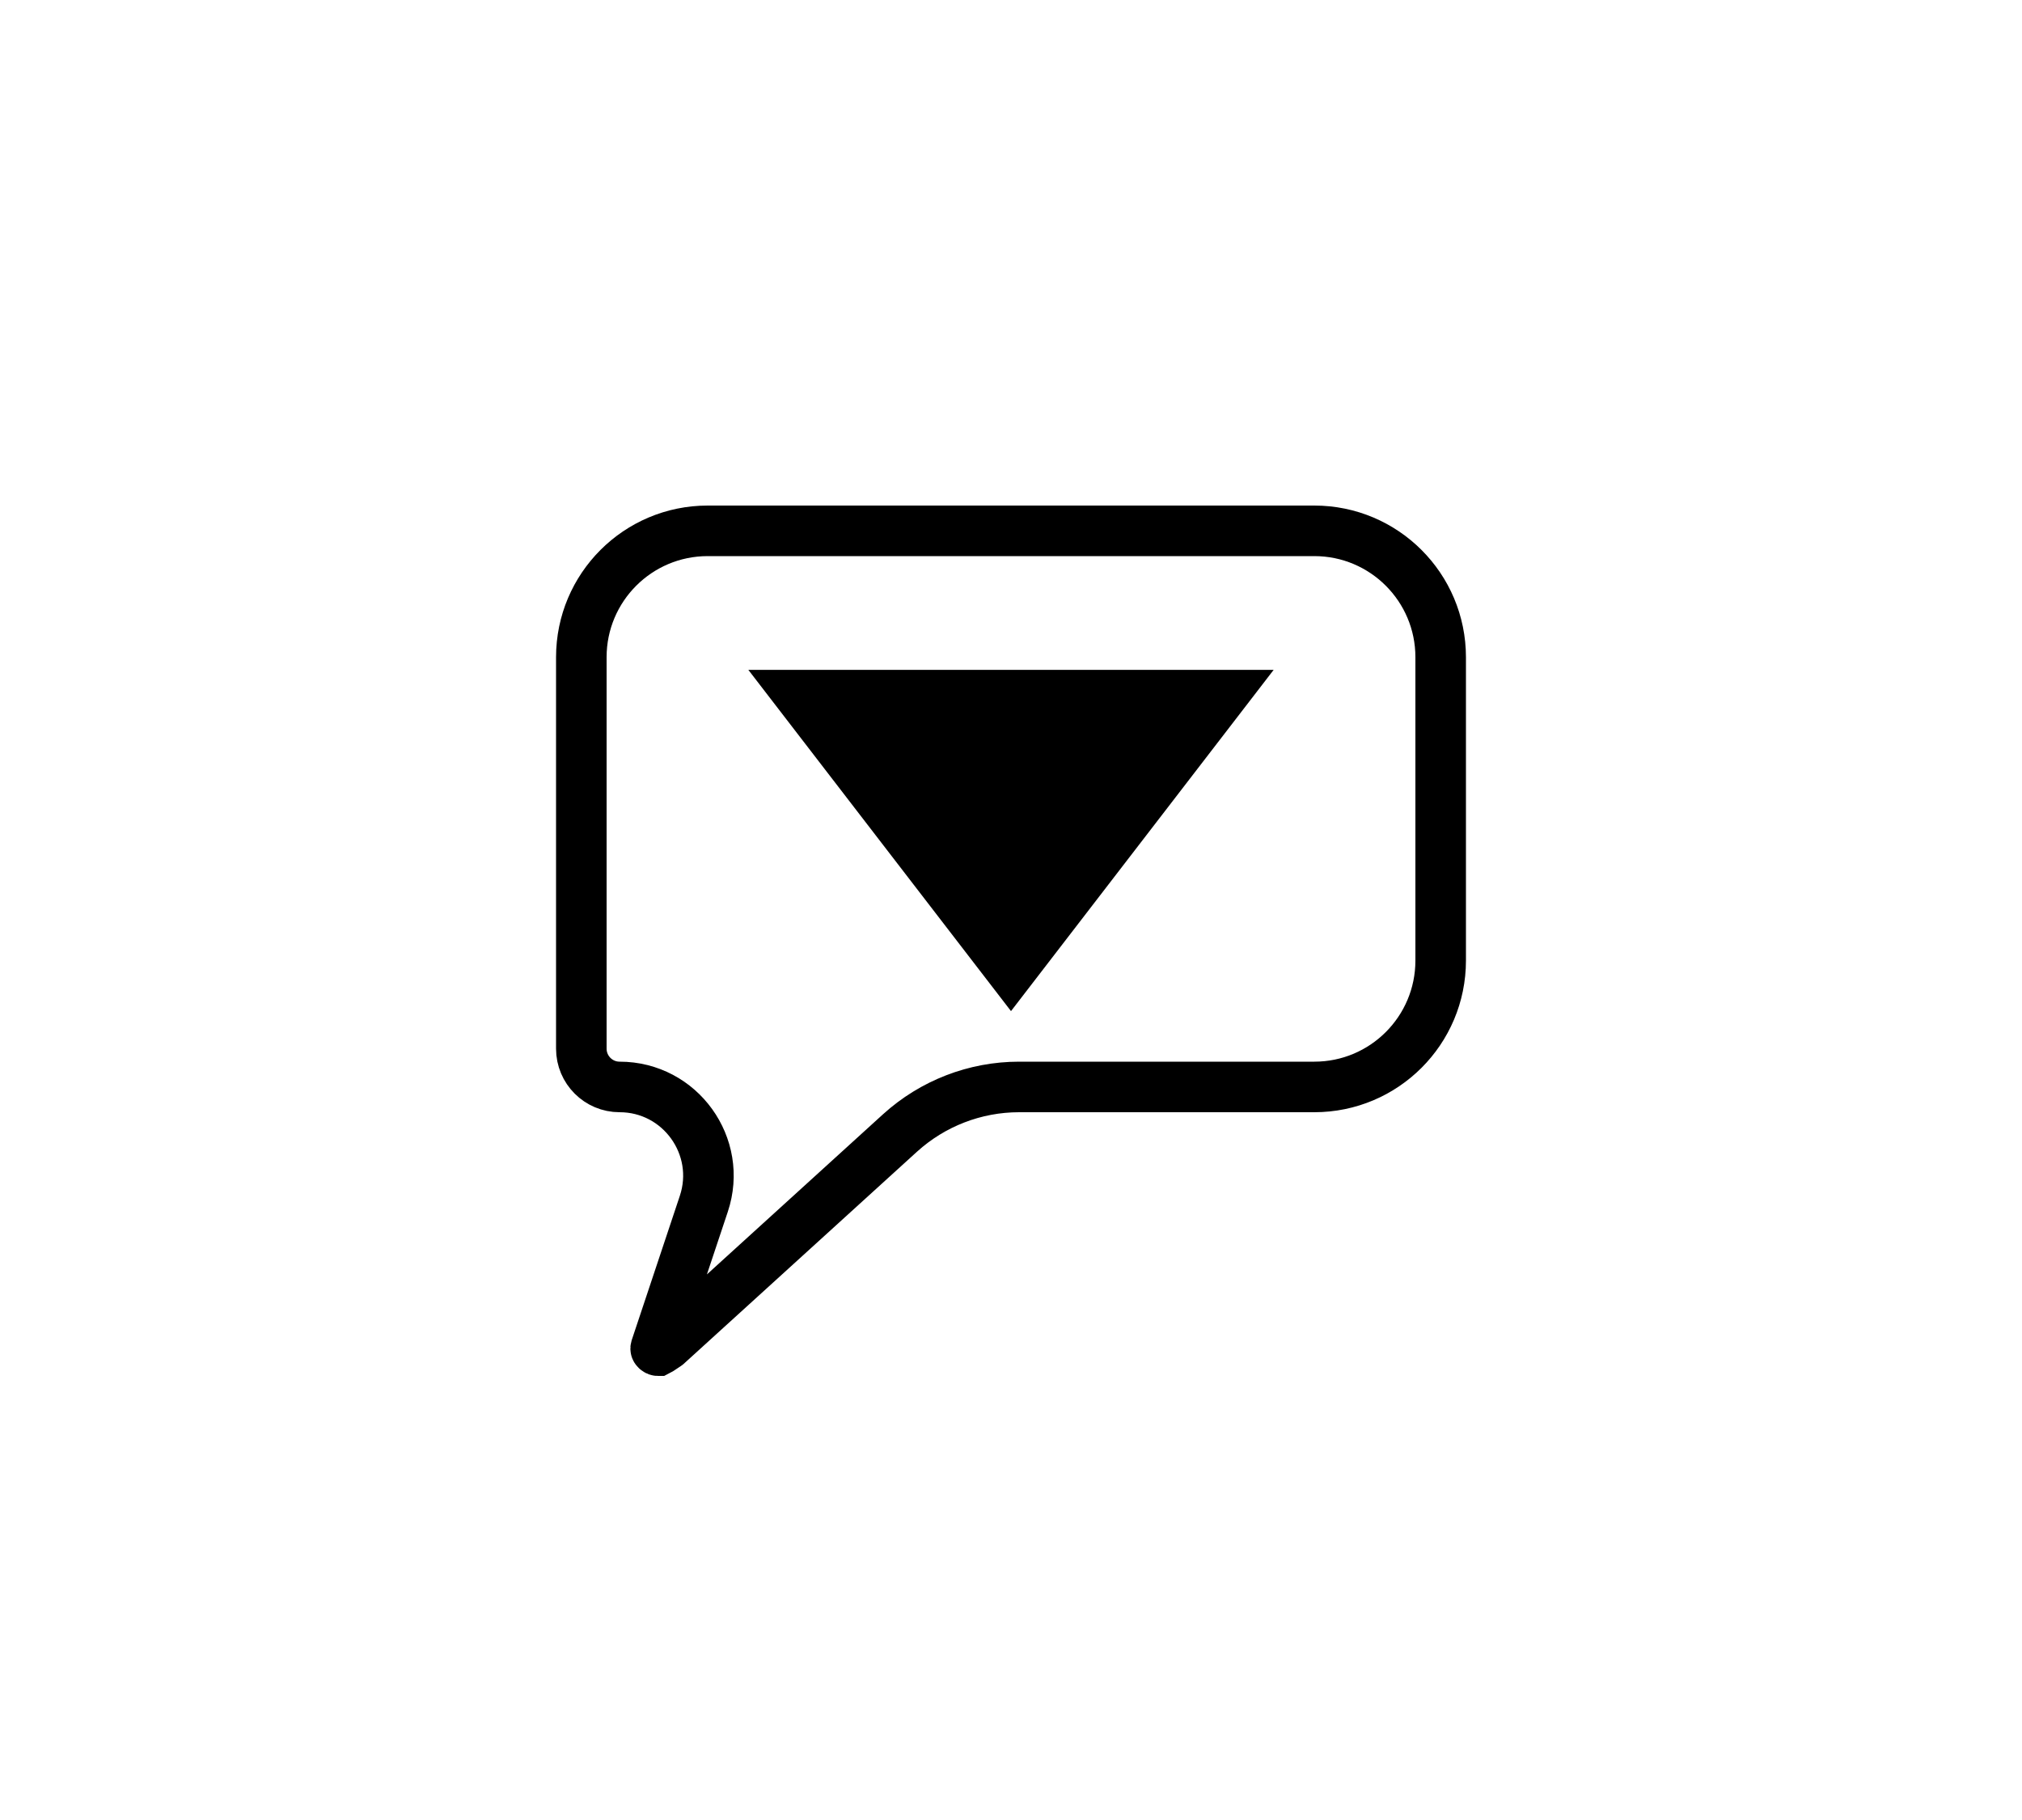
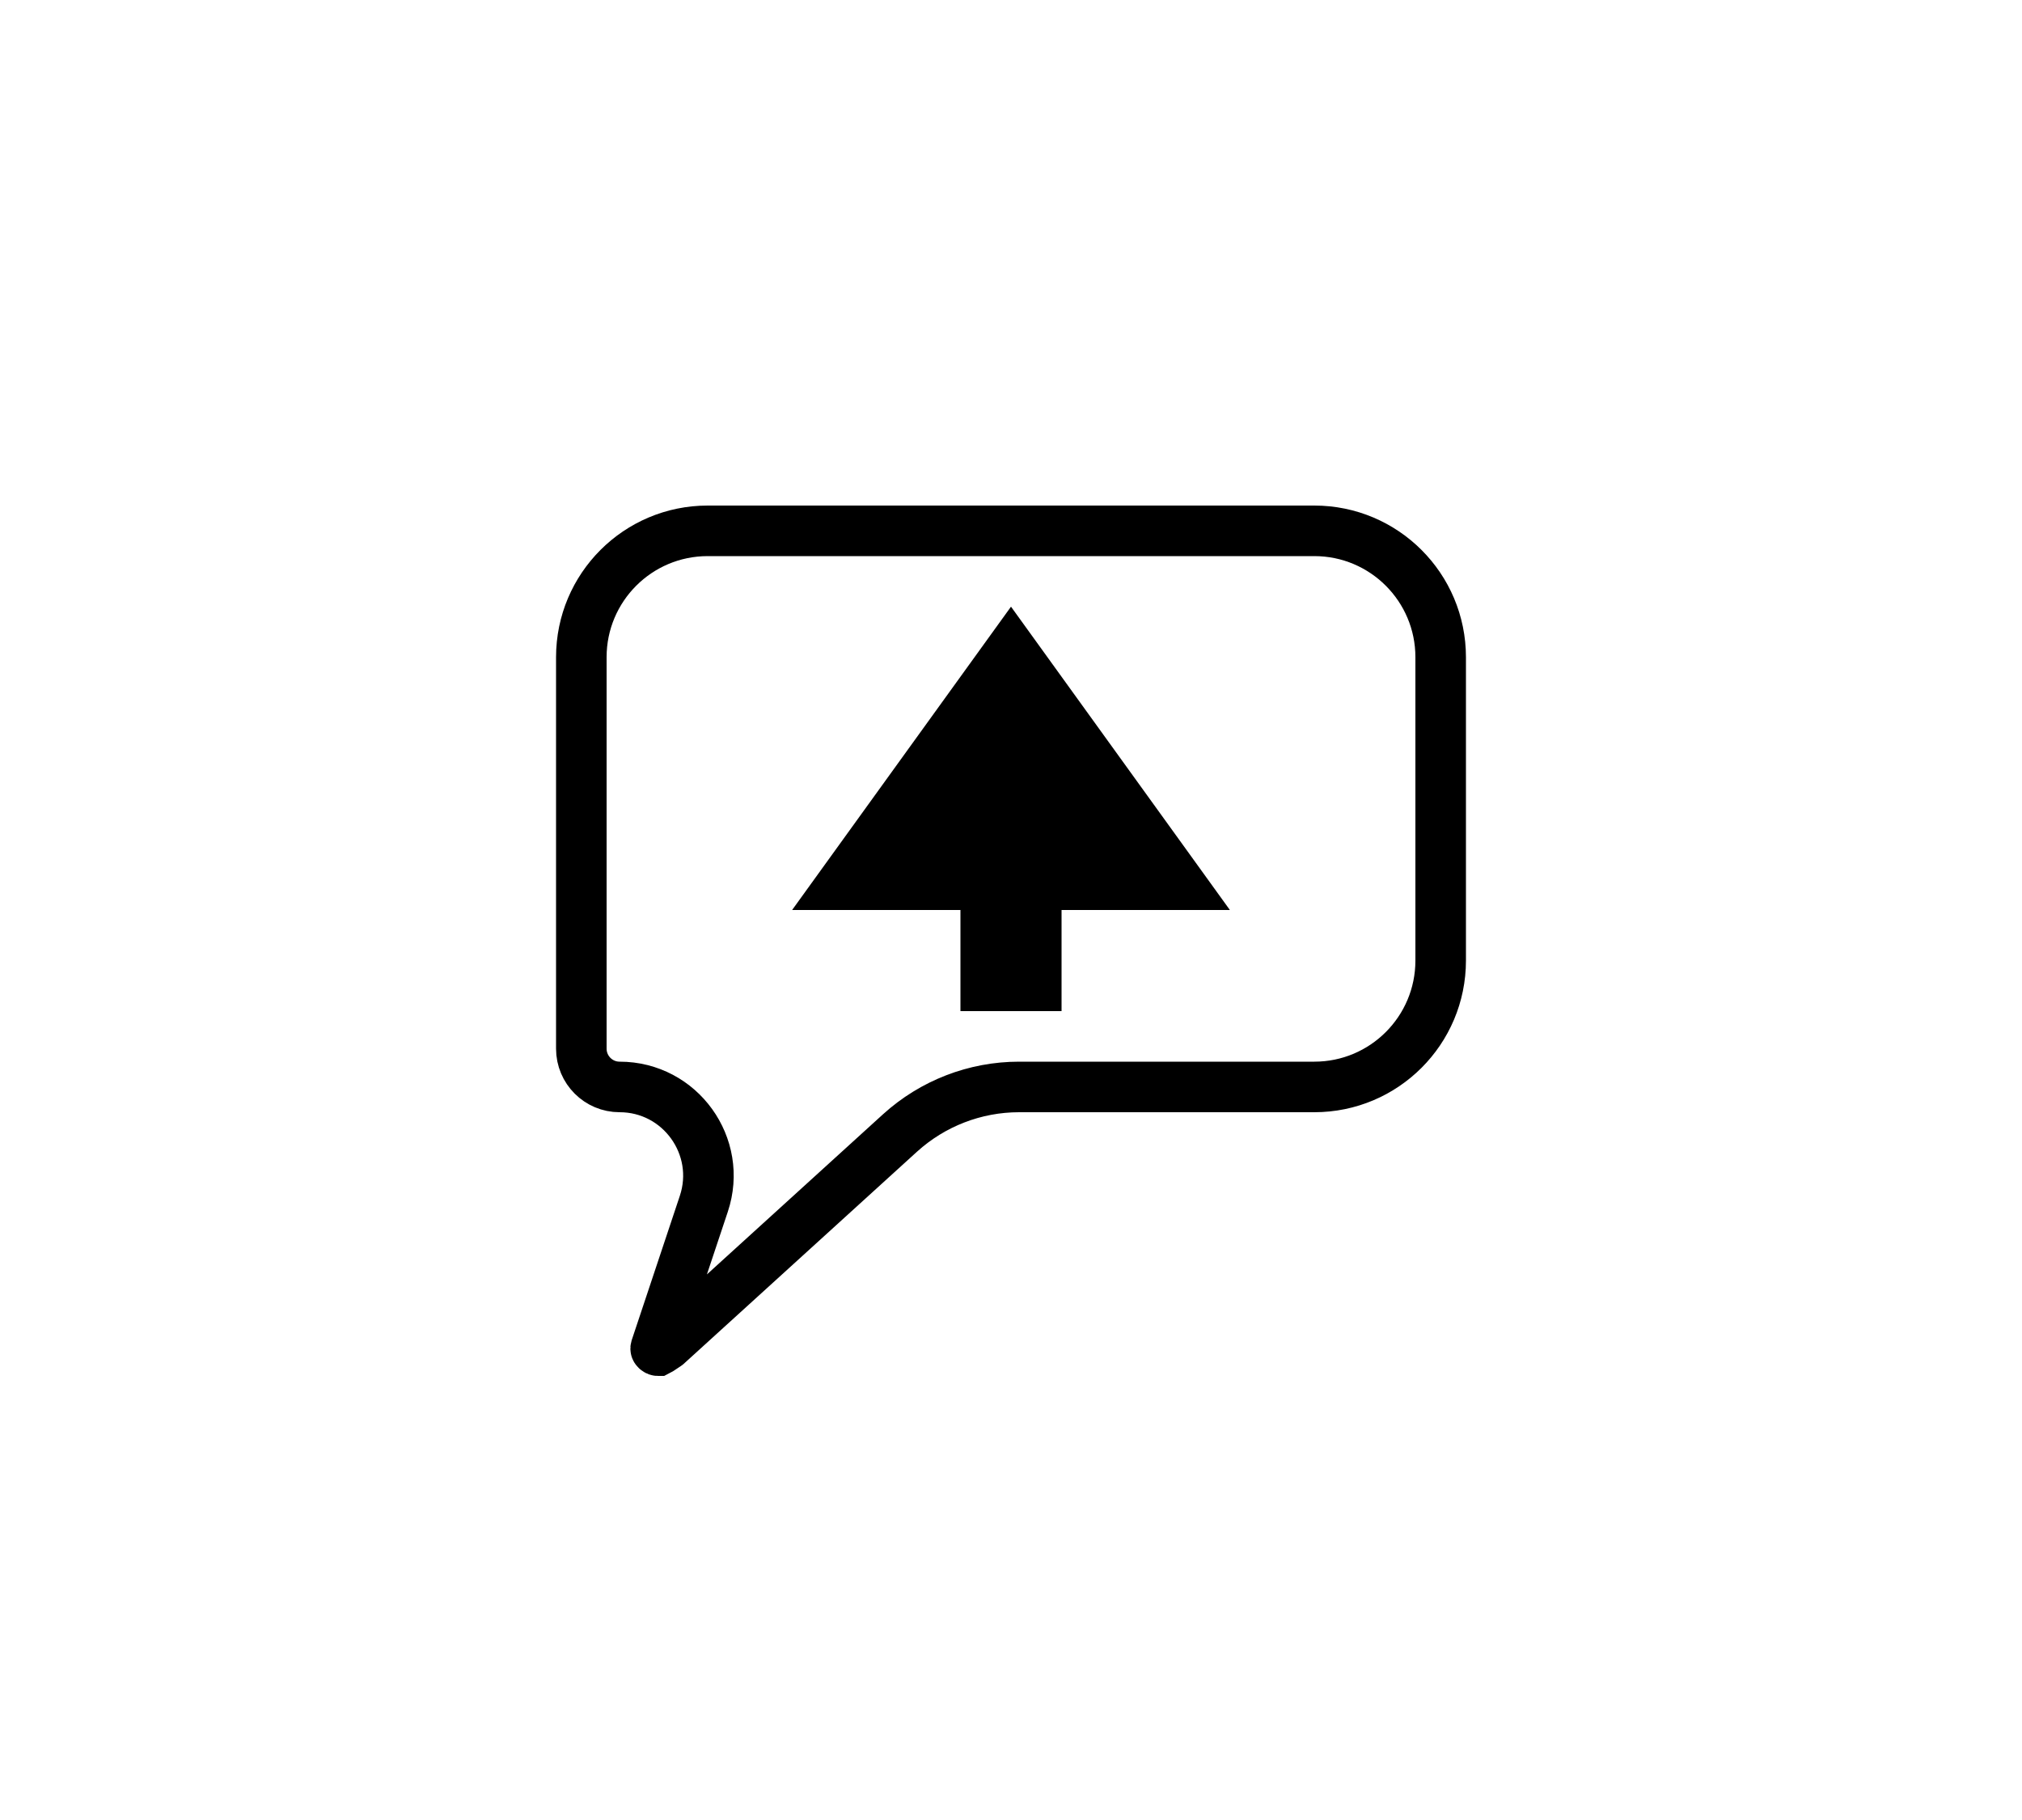
<svg xmlns="http://www.w3.org/2000/svg" width="40" height="36" viewBox="0 0 40 36" fill="none">
-   <path d="M14 10.5H26C27.381 10.5 28.5 11.619 28.5 13V19C28.5 20.381 27.381 21.5 26 21.5H20.16C19.289 21.5 18.45 21.825 17.805 22.41L13.197 26.6C13.193 26.603 13.189 26.606 13.185 26.609L13.038 26.707C13.029 26.713 13.023 26.715 13.021 26.716C13.018 26.716 13.016 26.716 13.014 26.716C13.01 26.716 13 26.714 12.989 26.705C12.978 26.697 12.973 26.688 12.972 26.684C12.971 26.682 12.97 26.68 12.97 26.677C12.97 26.675 12.971 26.669 12.974 26.658L13.923 23.812C14.302 22.675 13.456 21.5 12.257 21.5C11.839 21.5 11.5 21.161 11.5 20.743V13C11.5 11.619 12.619 10.5 14 10.5Z" stroke="black" />
-   <path d="M20 20L14.804 13.25L25.196 13.25L20 20Z" fill="black" />
+   <path d="M11.5 13C11.5 11.619 12.619 10.5 14 10.5H26C27.381 10.5 28.5 11.619 28.5 13V19C28.5 20.381 27.381 21.5 26 21.5H20.16C19.289 21.5 18.45 21.825 17.805 22.41L13.197 26.6C13.193 26.603 13.189 26.606 13.185 26.609L13.038 26.707C13.029 26.713 13.023 26.715 13.021 26.716C13.018 26.716 13.016 26.716 13.014 26.716C13.01 26.716 13 26.714 12.989 26.705C12.978 26.697 12.973 26.688 12.972 26.684C12.971 26.682 12.97 26.68 12.97 26.677C12.97 26.675 12.971 26.669 12.974 26.658L13.923 23.812C14.302 22.675 13.456 21.5 12.257 21.5C11.839 21.5 11.5 21.161 11.5 20.743V13Z" stroke="black" />
+   <path d="M20 12L24.33 18L15.67 18L20 12Z" fill="black" />
+   <rect x="19" y="18" width="2" height="2" fill="black" />
</svg>
